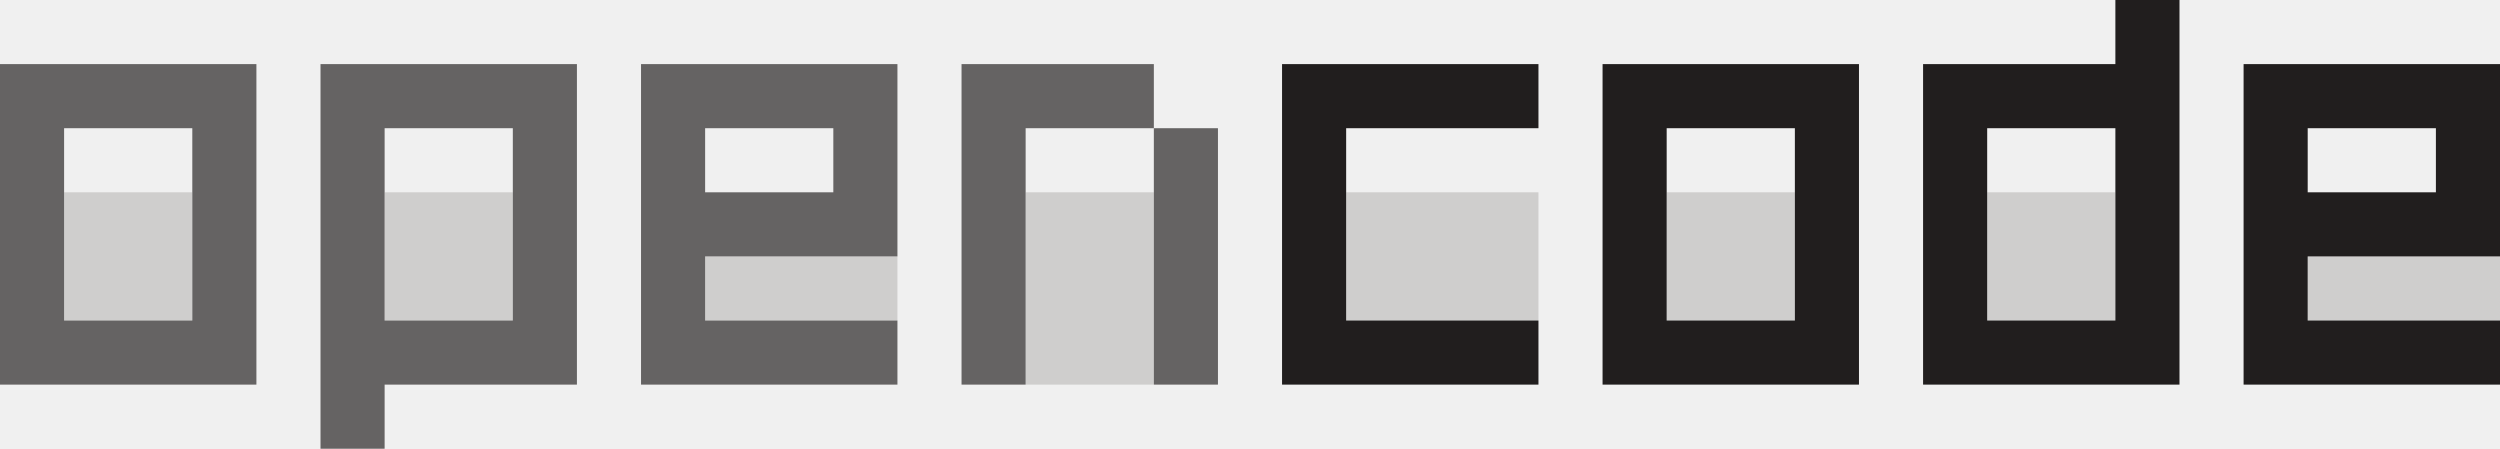
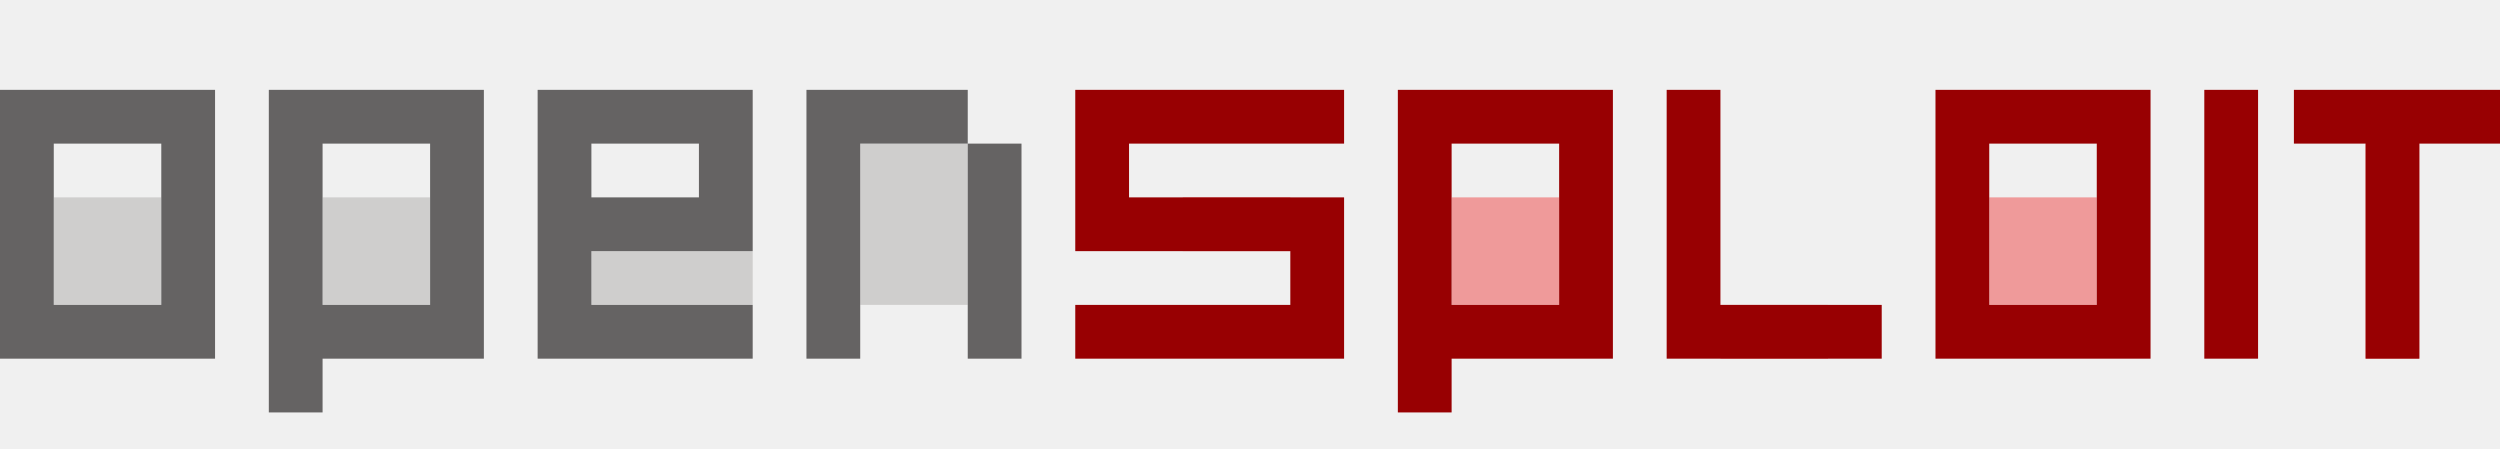
- <svg xmlns="http://www.w3.org/2000/svg" width="234" height="42" viewBox="0 0 234 42" fill="none">
-   <path d="M18 30H6V18H18V30Z" fill="#CFCECD" />
-   <path d="M18 12H6V30H18V12ZM24 36H0V6H24V36Z" fill="#656363" />
-   <path d="M48 30H36V18H48V30Z" fill="#CFCECD" />
-   <path d="M36 30H48V12H36V30ZM54 36H36V42H30V6H54V36Z" fill="#656363" />
-   <path d="M84 24V30H66V24H84Z" fill="#CFCECD" />
-   <path d="M84 24H66V30H84V36H60V6H84V24ZM66 18H78V12H66V18Z" fill="#656363" />
-   <path d="M108 36H96V18H108V36Z" fill="#CFCECD" />
-   <path d="M108 12H96V36H90V6H108V12ZM114 36H108V12H114V36Z" fill="#656363" />
-   <path d="M144 30H126V18H144V30Z" fill="#CFCECD" />
-   <path d="M144 12H126V30H144V36H120V6H144V12Z" fill="#211E1E" />
-   <path d="M168 30H156V18H168V30Z" fill="#CFCECD" />
-   <path d="M168 12H156V30H168V12ZM174 36H150V6H174V36Z" fill="#211E1E" />
-   <path d="M198 30H186V18H198V30Z" fill="#CFCECD" />
-   <path d="M198 12H186V30H198V12ZM204 36H180V6H198V0H204V36Z" fill="#211E1E" />
-   <path d="M234 24V30H216V24H234Z" fill="#CFCECD" />
-   <path d="M216 12V18H228V12H216ZM234 24H216V30H234V36H210V6H234V24Z" fill="#211E1E" />
+ <svg xmlns="http://www.w3.org/2000/svg" width="641" height="115" viewBox="0 6 279 30" fill="none">
+   <g clip-path="url(#clip0_light)">
+     <mask id="mask0_light" style="mask-type:luminance" maskUnits="userSpaceOnUse" x="0" y="0" width="641" height="115">
+       <path d="M640.714 0H0V115H640.714V0Z" fill="white" />
+     </mask>
+     <g mask="url(#mask0_light)">
+       <path d="M18 30H6V18H18V30Z" fill="#CFCECD" />
+       <path d="M18 12H6V30H18V12ZM24 36H0V6H24V36Z" fill="#656363" />
+       <path d="M48 30H36V18H48V30Z" fill="#CFCECD" />
+       <path d="M36 30H48V12H36V30ZM54 36H36V42H30V6H54V36Z" fill="#656363" />
+       <path d="M84 24V30H66V24H84Z" fill="#CFCECD" />
+       <path d="M84 24H66V30H84V36H60V6H84V24ZM66 18H78V12H66V18Z" fill="#656363" />
+       <path d="M108 30H96V12H108V30Z" fill="#CFCECD" />
+       <path d="M114 36H108V12H114V36ZM108 12H96V36H90V6H108V12Z" fill="#656363" />
+       <path d="M132 18H144V24H132V18Z" fill="#EF9A9A" />
+       <path d="M120 6H150V12H120V6ZM120 12H126V18H120V12ZM120 18H150V24H120V18ZM144 24H150V30H144V24ZM120 30H150V36H120V30Z" fill="#980002" />
+       <path d="M174 30H162V18H174V30Z" fill="#EF9A9A" />
+       <path d="M162 30H174V12H162V30ZM180 36H162V42H156V6H180V36Z" fill="#980002" />
+       <path d="M204 30H192V36H204V30Z" fill="#EF9A9A" />
+       <path d="M210 36H186V6H192V30H210V36Z" fill="#980002" />
+       <path d="M234 30H222V18H234V30Z" fill="#EF9A9A" />
+       <path d="M234 12H222V30H234V12ZM240 36H216V6H240V36Z" fill="#980002" />
+       <path d="M252 36H246V6H252V36Z" fill="#980002" />
+       <path d="M276 12H264V36H270V12H276Z" fill="#EF9A9A" />
+       <path d="M279 12H256V6H279V12ZM270 36H264V12H270V36Z" fill="#980002" />
+     </g>
+   </g>
+   <defs>
+     <clipPath id="clip0_light">
+       <rect width="640.714" height="115" fill="white" />
+     </clipPath>
+   </defs>
</svg>
